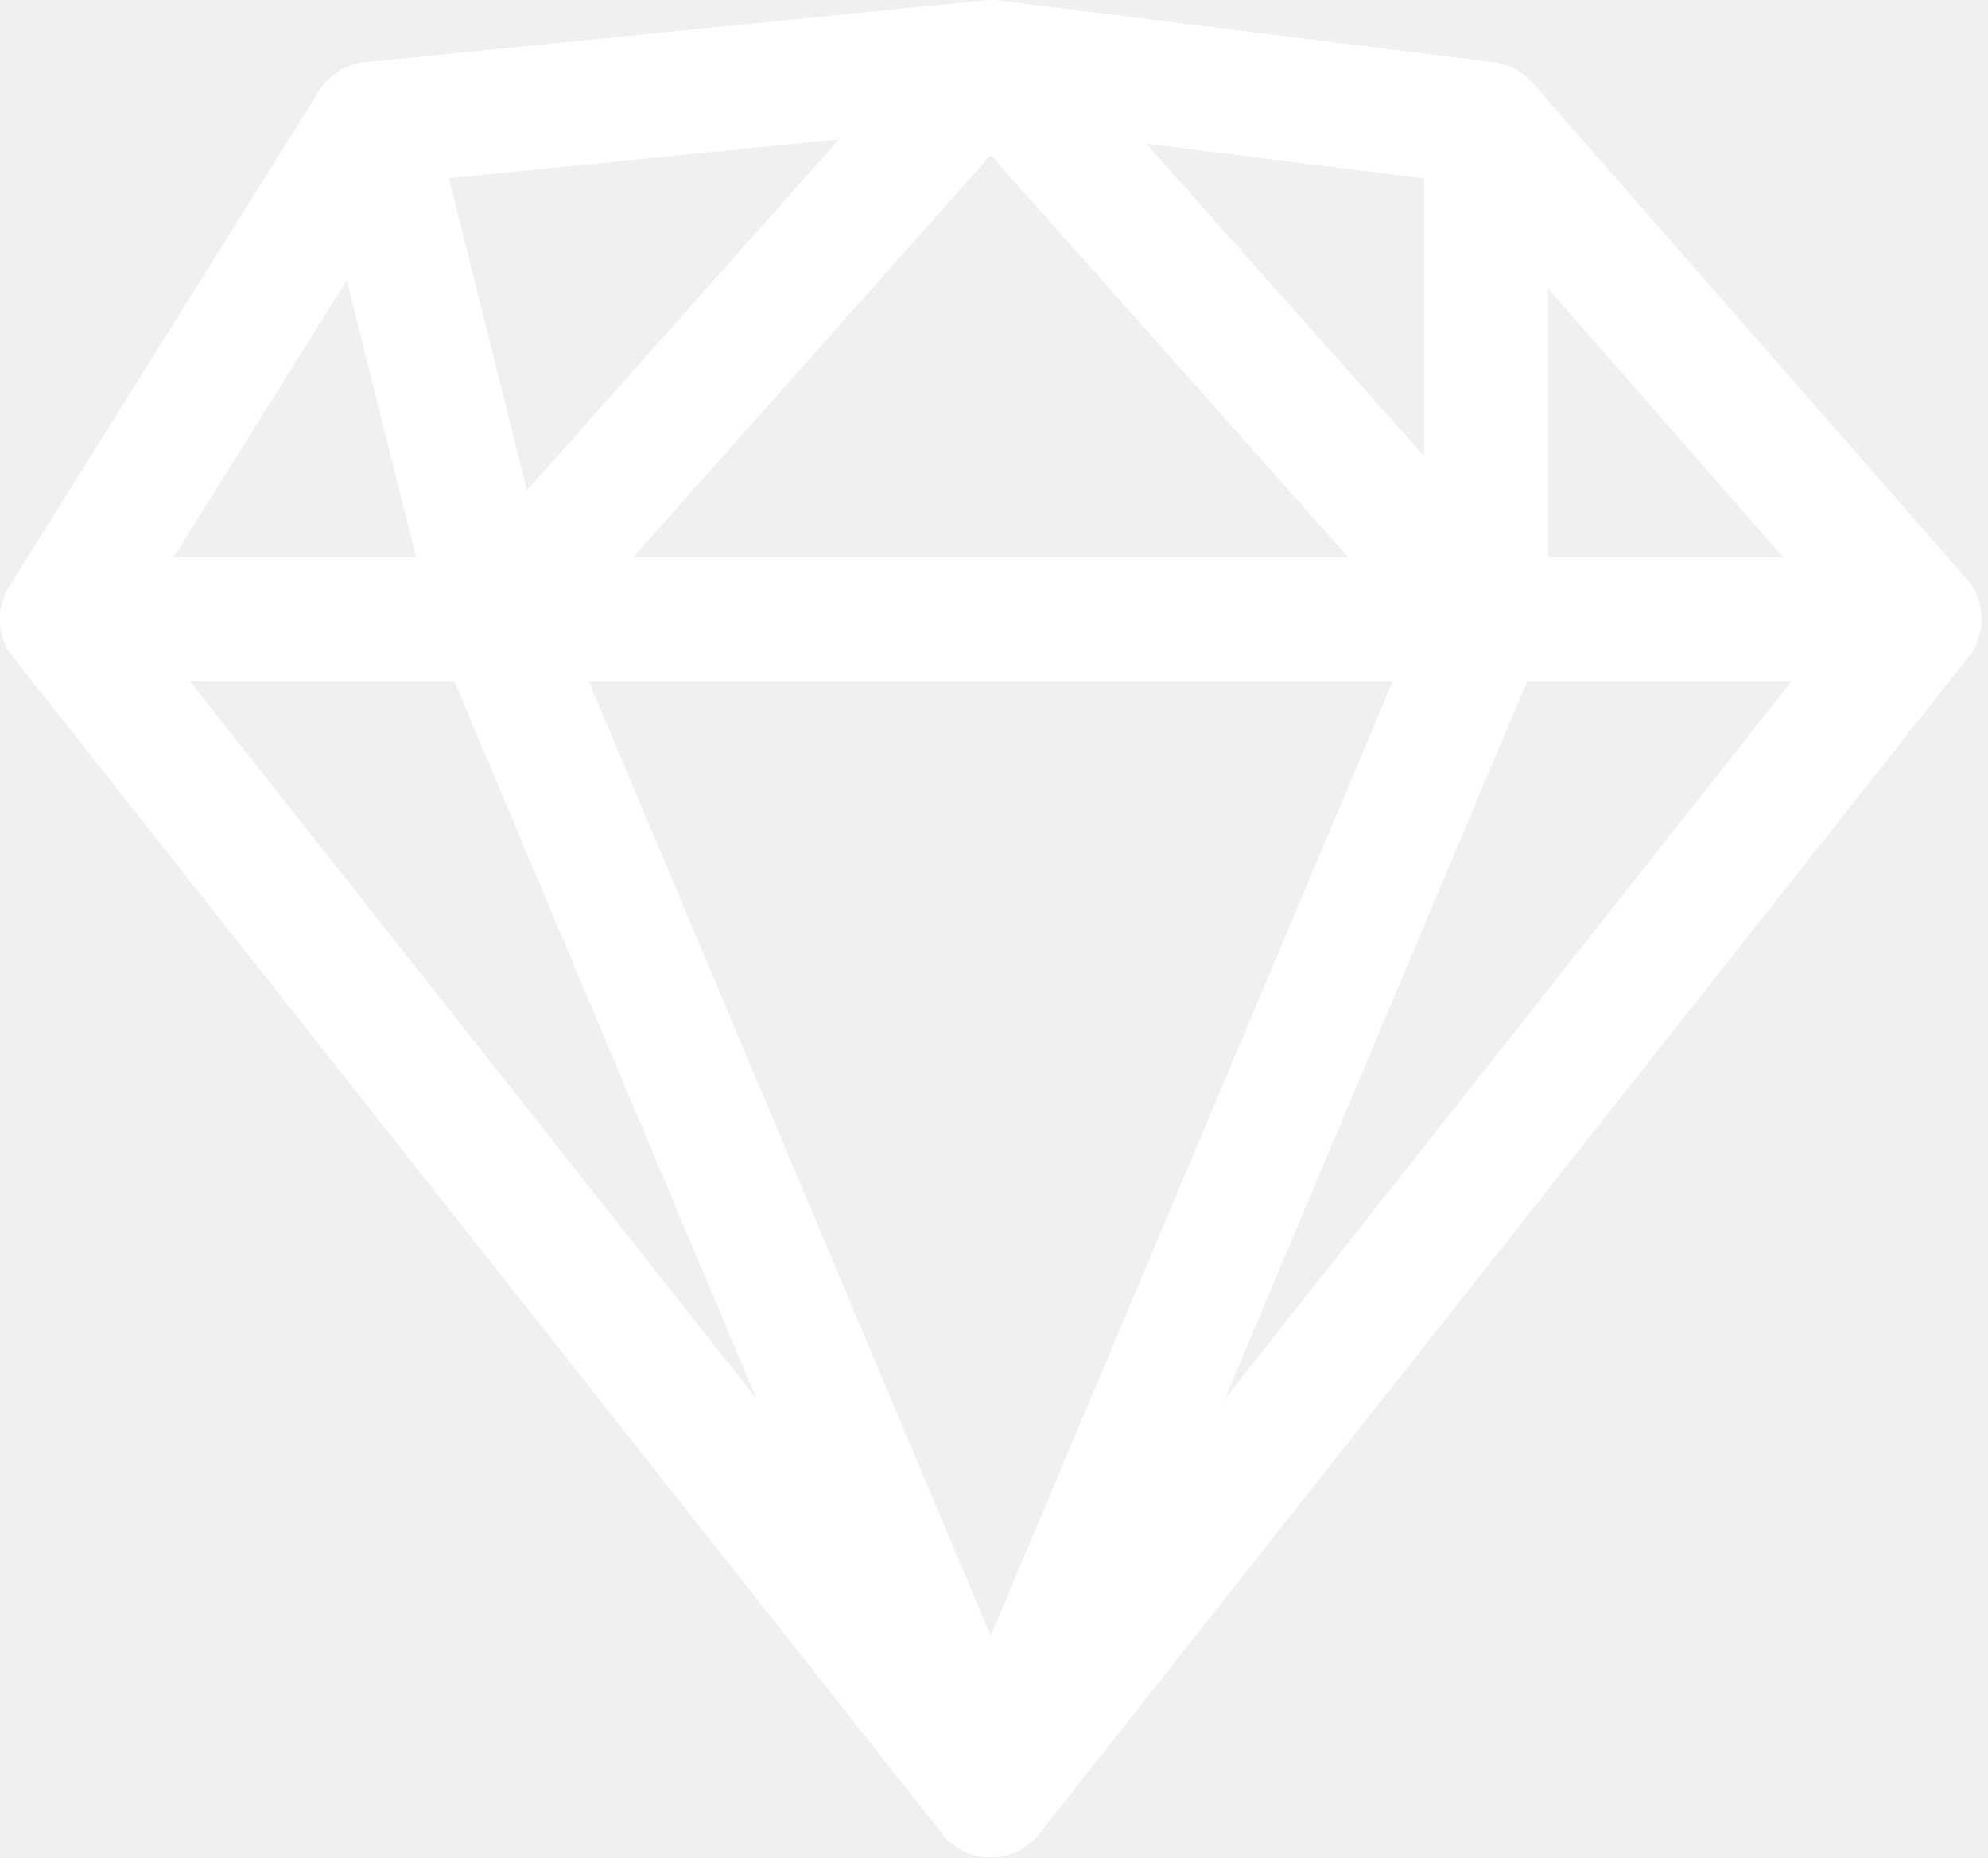
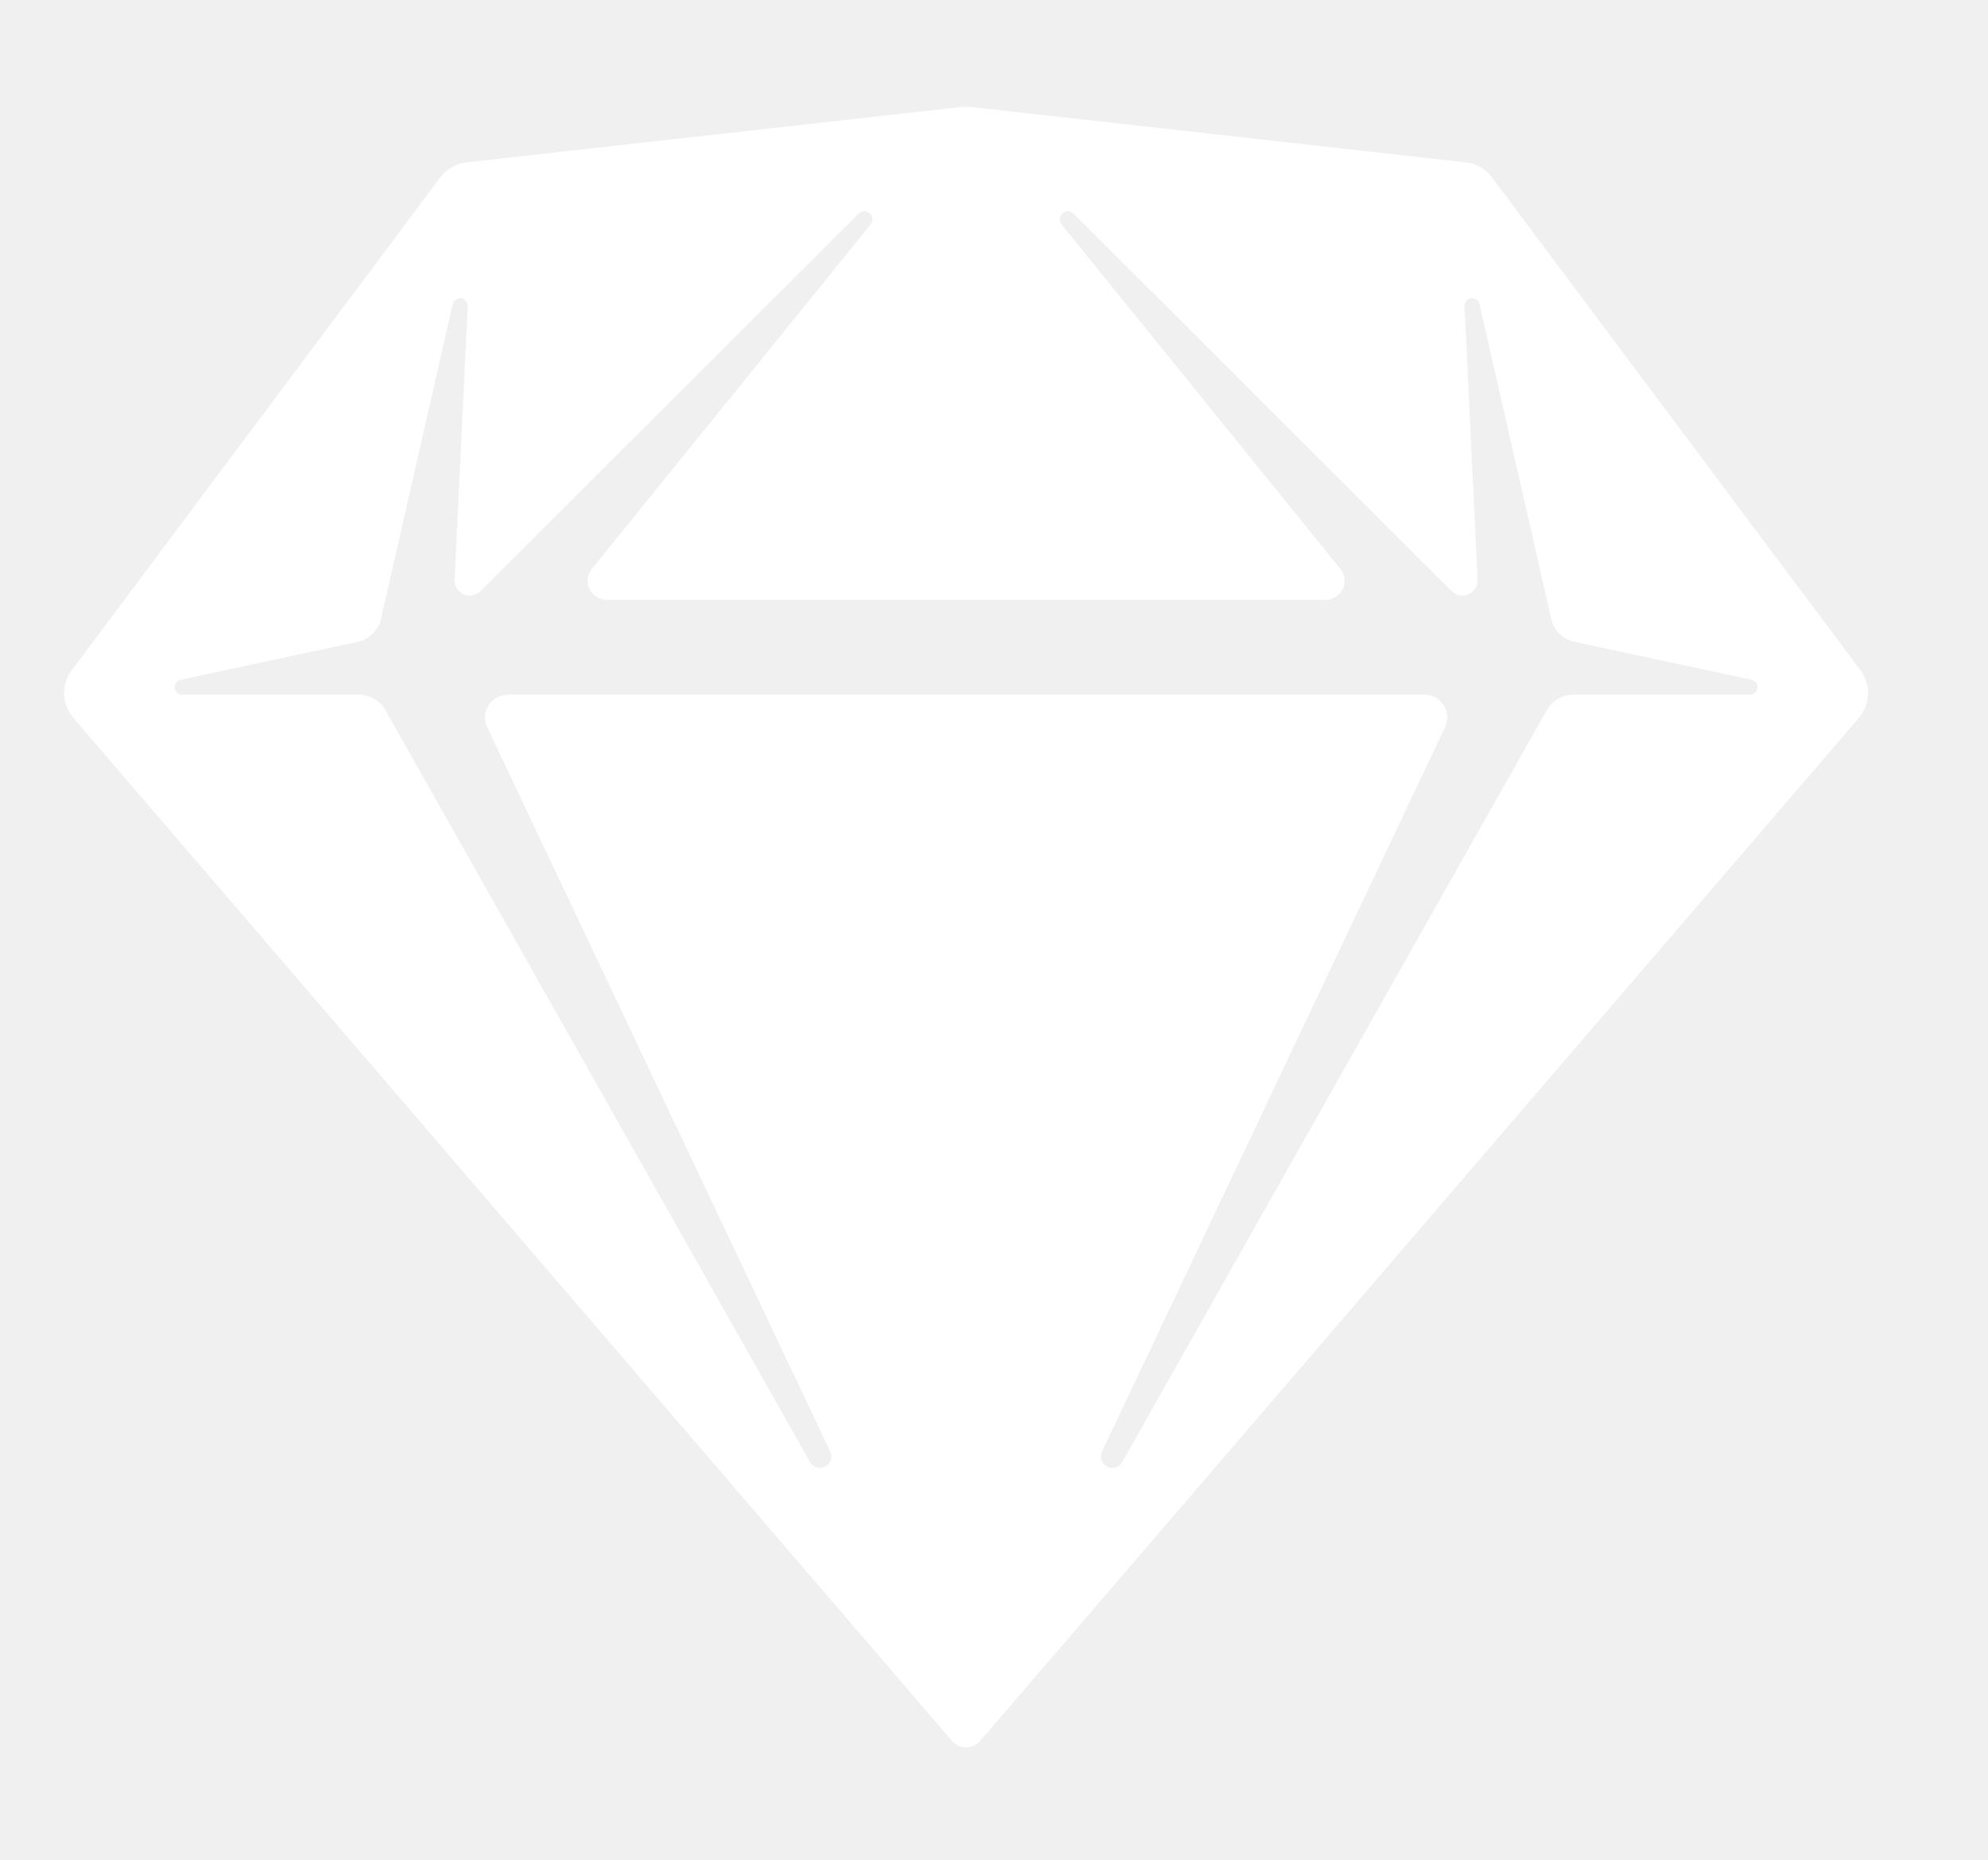
- <svg xmlns="http://www.w3.org/2000/svg" width="122" height="114" viewBox="0 0 122 114" fill="none">
-   <path fill-rule="evenodd" clip-rule="evenodd" d="M0 37.999C0 35.901 1.701 34.199 3.8 34.199H117.798C119.897 34.199 121.598 35.901 121.598 37.999C121.598 40.098 119.897 41.799 117.798 41.799H3.8C1.701 41.799 0 40.098 0 37.999Z" fill="white" />
-   <path fill-rule="evenodd" clip-rule="evenodd" d="M60.799 0C61.885 0 62.918 0.464 63.639 1.275L94.039 35.475C95.433 37.043 95.292 39.445 93.723 40.84C92.155 42.234 89.753 42.093 88.359 40.524L60.799 9.52L33.24 40.524C31.845 42.093 29.444 42.234 27.875 40.84C26.306 39.445 26.165 37.043 27.559 35.475L57.959 1.275C58.68 0.464 59.714 0 60.799 0Z" fill="white" />
-   <path fill-rule="evenodd" clip-rule="evenodd" d="M60.421 0.019C60.704 -0.009 60.989 -0.006 61.27 0.029L91.67 3.829C92.595 3.945 93.445 4.396 94.058 5.098L120.658 35.497C121.864 36.875 121.915 38.917 120.781 40.354L63.782 112.553C63.061 113.466 61.962 113.998 60.799 113.998C59.636 113.998 58.537 113.466 57.816 112.553L0.817 40.354C-0.177 39.094 -0.273 37.346 0.578 35.985L19.577 5.586C20.201 4.588 21.251 3.936 22.422 3.819L60.421 0.019ZM25.034 11.195L8.44 37.745L60.799 104.066L112.858 38.124L89.292 11.191L60.752 7.624L25.034 11.195Z" fill="white" />
-   <path fill-rule="evenodd" clip-rule="evenodd" d="M28.925 34.498C30.859 33.684 33.087 34.591 33.902 36.526L64.301 108.724C65.116 110.659 64.208 112.887 62.274 113.701C60.34 114.516 58.111 113.608 57.297 111.674L26.897 39.475C26.083 37.541 26.991 35.312 28.925 34.498Z" fill="white" />
-   <path fill-rule="evenodd" clip-rule="evenodd" d="M92.673 34.498C94.607 35.312 95.515 37.541 94.701 39.475L64.301 111.674C63.487 113.608 61.259 114.516 59.325 113.701C57.39 112.887 56.483 110.659 57.297 108.724L87.697 36.526C88.511 34.591 90.739 33.684 92.673 34.498Z" fill="white" />
-   <path fill-rule="evenodd" clip-rule="evenodd" d="M21.878 3.914C23.914 3.405 25.977 4.643 26.486 6.679L34.086 37.078C34.595 39.114 33.357 41.178 31.321 41.687C29.285 42.196 27.222 40.958 26.713 38.922L19.113 8.522C18.604 6.486 19.842 4.423 21.878 3.914Z" fill="white" />
-   <path fill-rule="evenodd" clip-rule="evenodd" d="M91.198 3.8C93.297 3.8 94.998 5.501 94.998 7.6V37.999C94.998 40.098 93.297 41.799 91.198 41.799C89.1 41.799 87.399 40.098 87.399 37.999V7.6C87.399 5.501 89.1 3.8 91.198 3.8Z" fill="white" />
+ <svg xmlns="http://www.w3.org/2000/svg" width="31" height="29" viewBox="0 0 31 29" class="main-nav__logo__img main-nav__logo__img--icon">
+   <path fill="#ffffff" fill-rule="evenodd" d="M1.118,10.453 L6.865,2.766 C6.962,2.635 7.11,2.551 7.273,2.532 L14.999,1.667 C15.043,1.662 15.087,1.662 15.131,1.667 L22.857,2.532 C23.02,2.551 23.168,2.635 23.265,2.766 L29.012,10.453 C29.178,10.675 29.168,10.983 28.987,11.193 L15.289,27.143 C15.183,27.267 14.996,27.281 14.872,27.175 C14.861,27.165 14.85,27.154 14.841,27.143 L1.143,11.193 C0.962,10.983 0.952,10.675 1.118,10.453 Z M16.74,3.331 L22.637,9.217 C22.73,9.31 22.88,9.31 22.972,9.217 C23.019,9.17 23.044,9.105 23.041,9.038 L22.837,4.774 C22.834,4.708 22.885,4.653 22.95,4.65 C23.007,4.647 23.058,4.686 23.071,4.742 L24.189,9.651 C24.23,9.83 24.371,9.97 24.551,10.008 L27.312,10.599 C27.376,10.613 27.417,10.675 27.403,10.739 C27.391,10.794 27.343,10.833 27.287,10.833 L24.532,10.833 C24.361,10.833 24.204,10.925 24.12,11.074 L17.498,22.8 C17.45,22.886 17.341,22.916 17.256,22.867 C17.175,22.822 17.143,22.721 17.183,22.637 L22.533,11.34 C22.617,11.163 22.542,10.951 22.364,10.867 C22.317,10.845 22.265,10.833 22.212,10.833 L7.918,10.833 C7.722,10.833 7.563,10.992 7.563,11.188 C7.563,11.241 7.574,11.293 7.597,11.34 L12.947,22.637 C12.989,22.725 12.951,22.831 12.863,22.873 C12.778,22.913 12.678,22.881 12.632,22.8 L6.01,11.074 C5.926,10.925 5.769,10.833 5.598,10.833 L2.843,10.833 C2.777,10.833 2.724,10.78 2.724,10.715 C2.724,10.659 2.763,10.611 2.818,10.599 L5.579,10.008 C5.759,9.97 5.9,9.83 5.941,9.651 L7.059,4.742 C7.074,4.678 7.137,4.638 7.201,4.652 C7.257,4.665 7.295,4.716 7.293,4.774 L7.089,9.038 C7.083,9.169 7.184,9.28 7.314,9.286 C7.381,9.289 7.446,9.264 7.493,9.217 L13.39,3.331 C13.439,3.282 13.519,3.282 13.568,3.331 C13.613,3.377 13.617,3.449 13.577,3.499 L9.229,8.871 C9.126,8.998 9.146,9.185 9.273,9.288 C9.326,9.33 9.391,9.353 9.459,9.353 L20.671,9.353 C20.834,9.353 20.967,9.221 20.967,9.058 C20.967,8.99 20.944,8.924 20.901,8.871 L16.553,3.499 C16.51,3.445 16.518,3.366 16.572,3.322 C16.622,3.282 16.694,3.286 16.74,3.331 Z" />
</svg>
